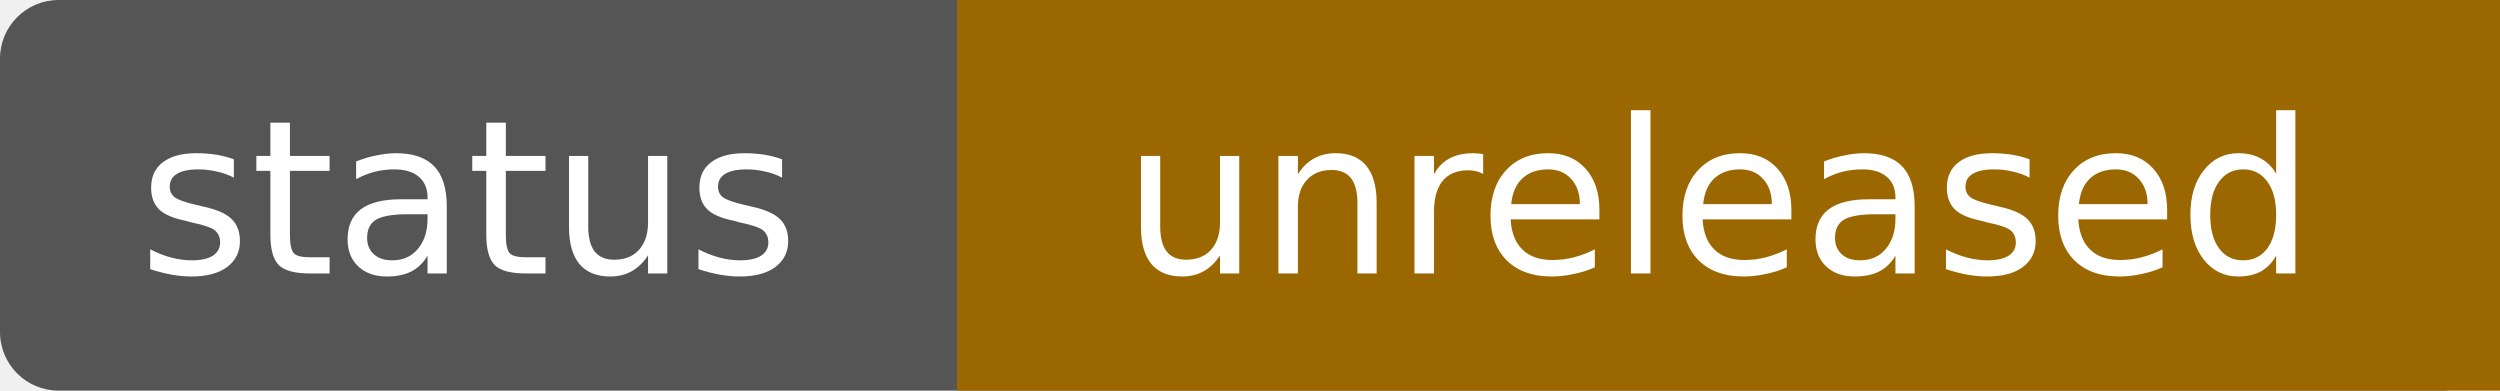
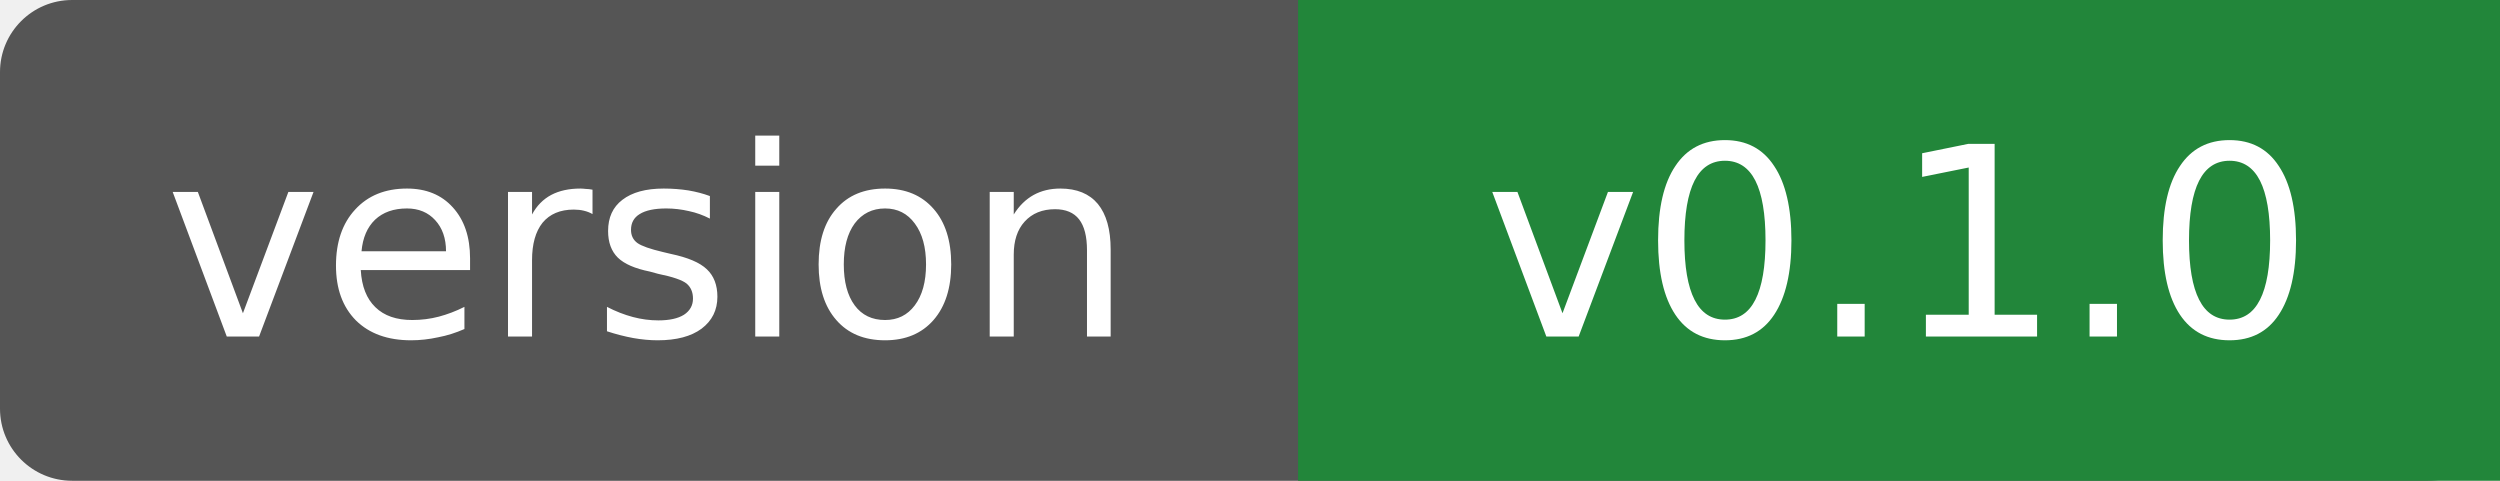
- <svg xmlns="http://www.w3.org/2000/svg" width="128" height="20" role="img" aria-label="status: unreleased">
-   <rect width="128" height="20" rx="3" fill="#555" />
-   <path fill="#9a6700" d="M49 0h79v20H49z" />
+ <svg xmlns="http://www.w3.org/2000/svg" width="104" height="20" role="img" aria-label="version: v0.1.0">
+   <rect width="104" height="20" rx="3" fill="#555" />
+   <path fill="#22863a" d="M54 0h50v20H54z" />
  <g fill="#fff" text-anchor="middle" font-family="Verdana,DejaVu Sans,sans-serif" font-size="11">
-     <text x="24" y="14">status</text>
-     <text x="88" y="14">unreleased</text>
+     <text x="27" y="14">version</text>
+     <text x="79" y="14">v0.1.0</text>
  </g>
</svg>
